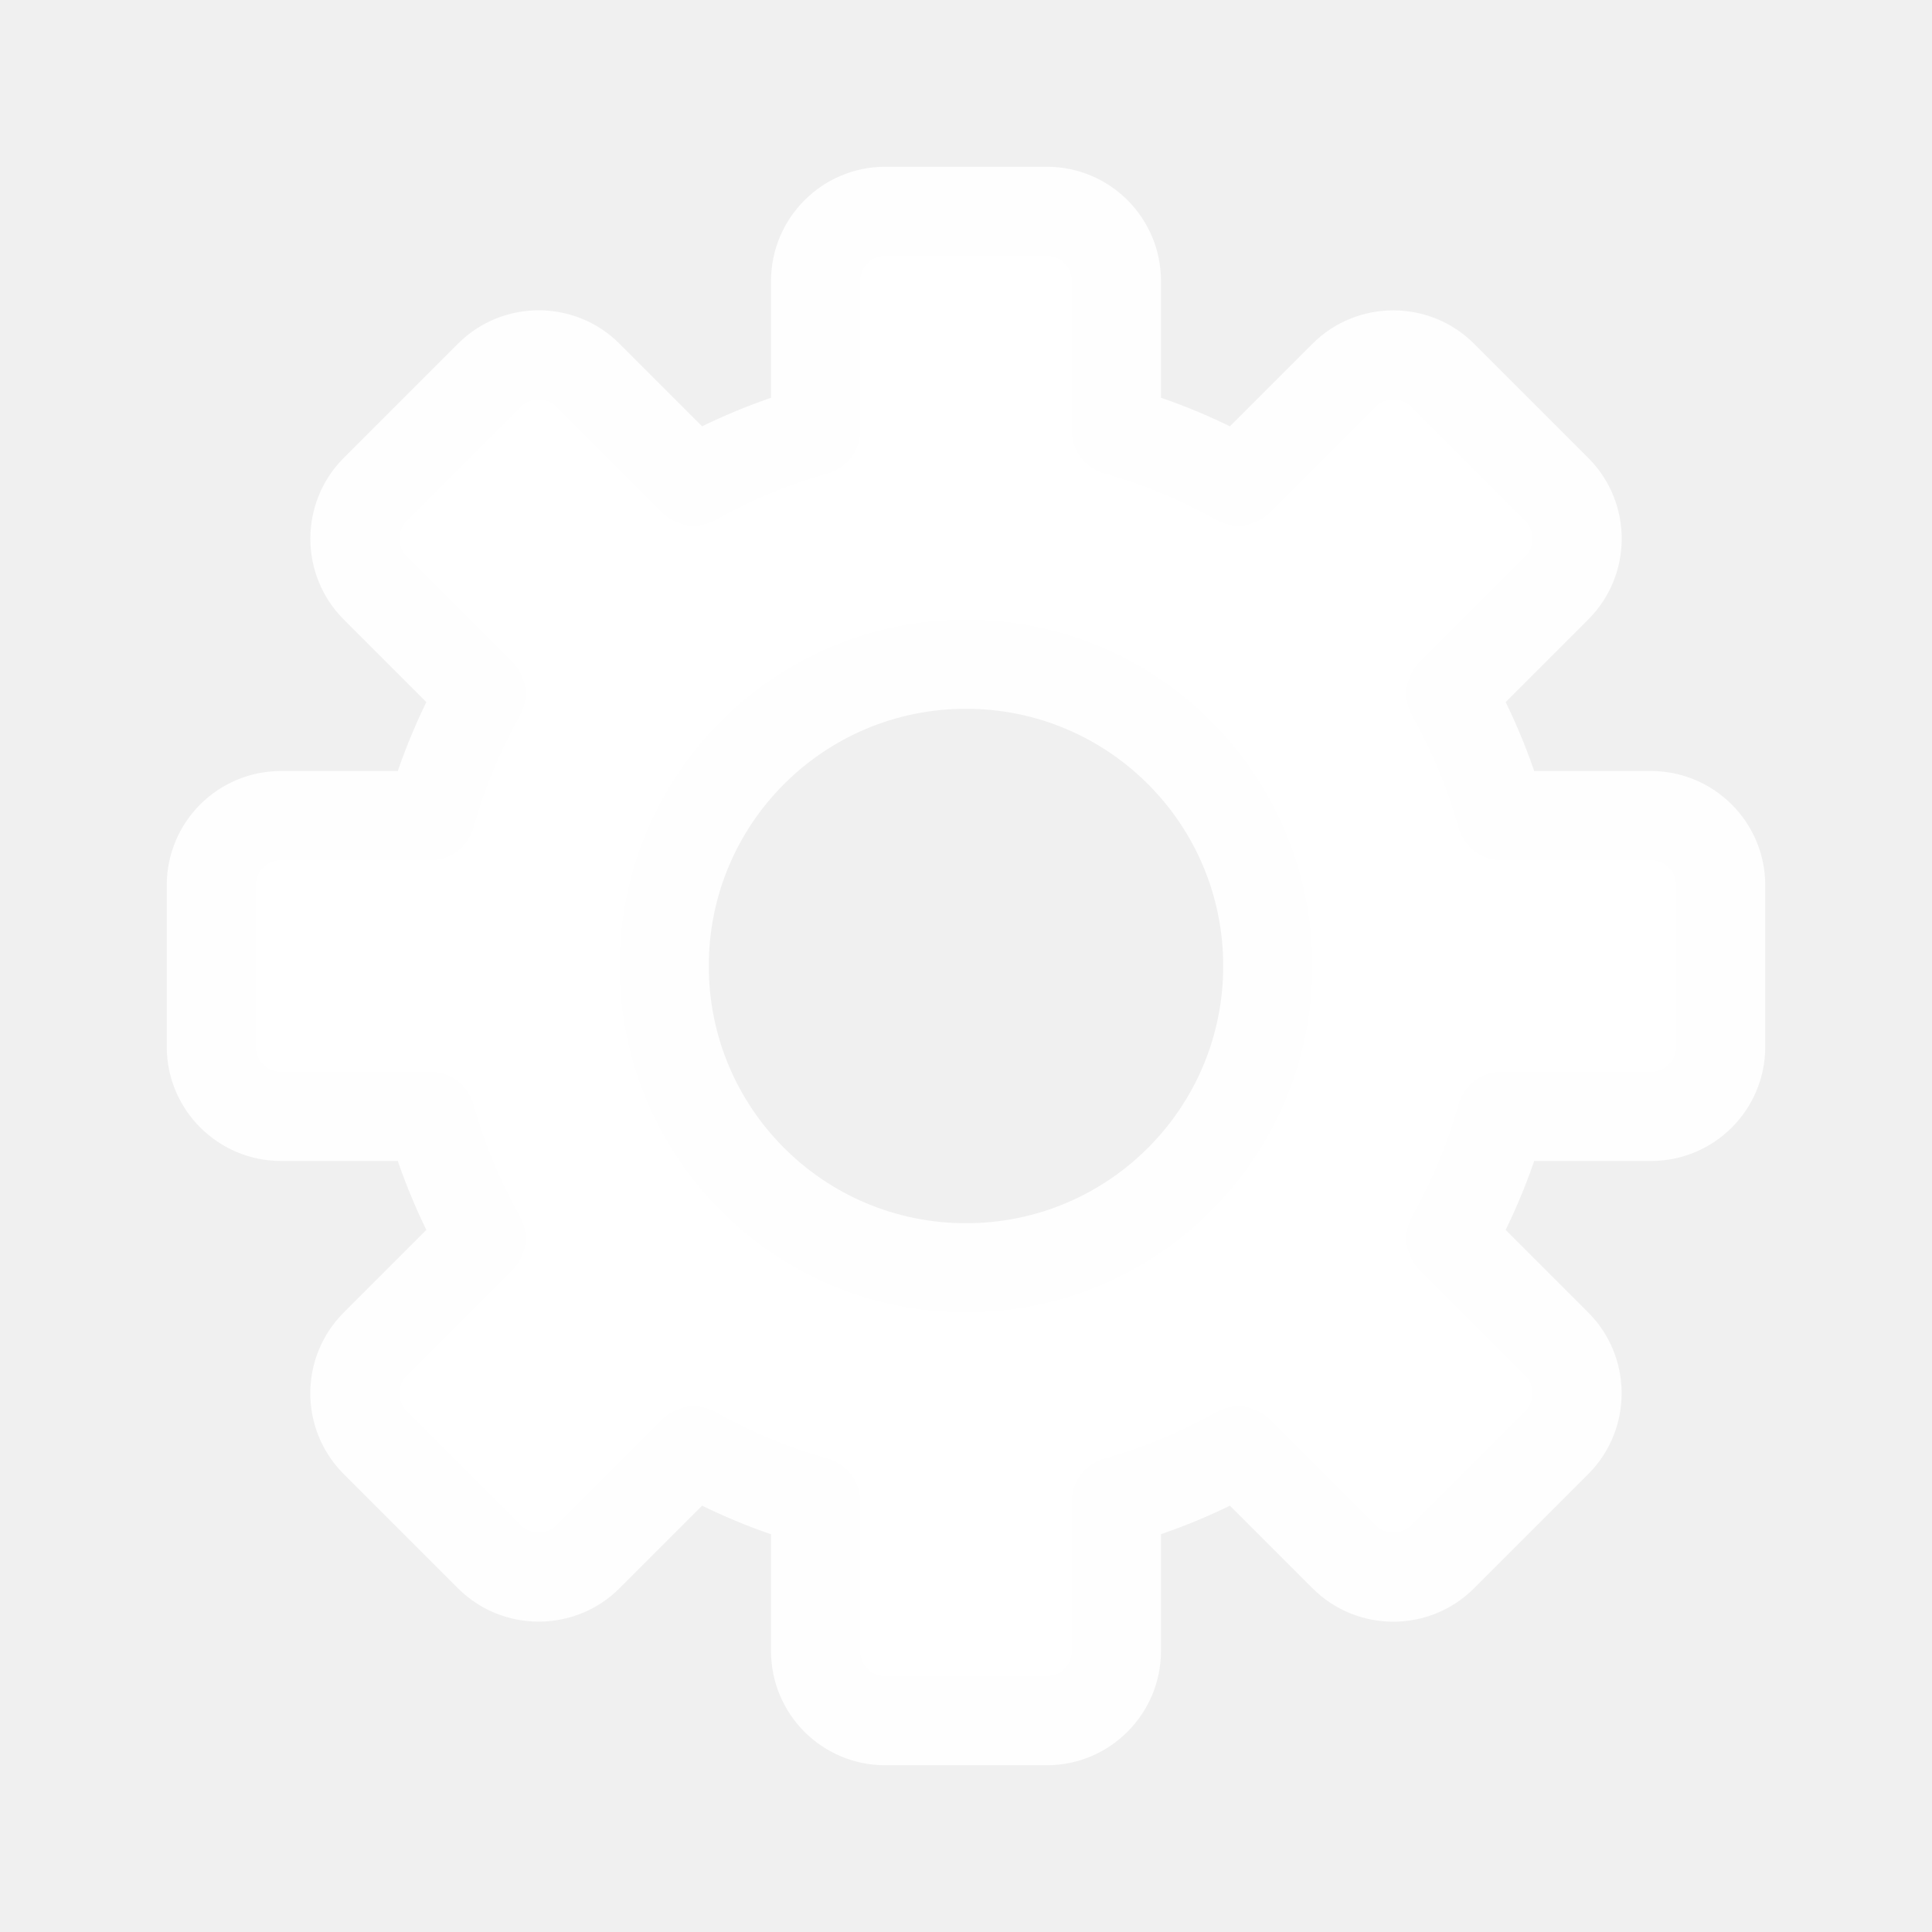
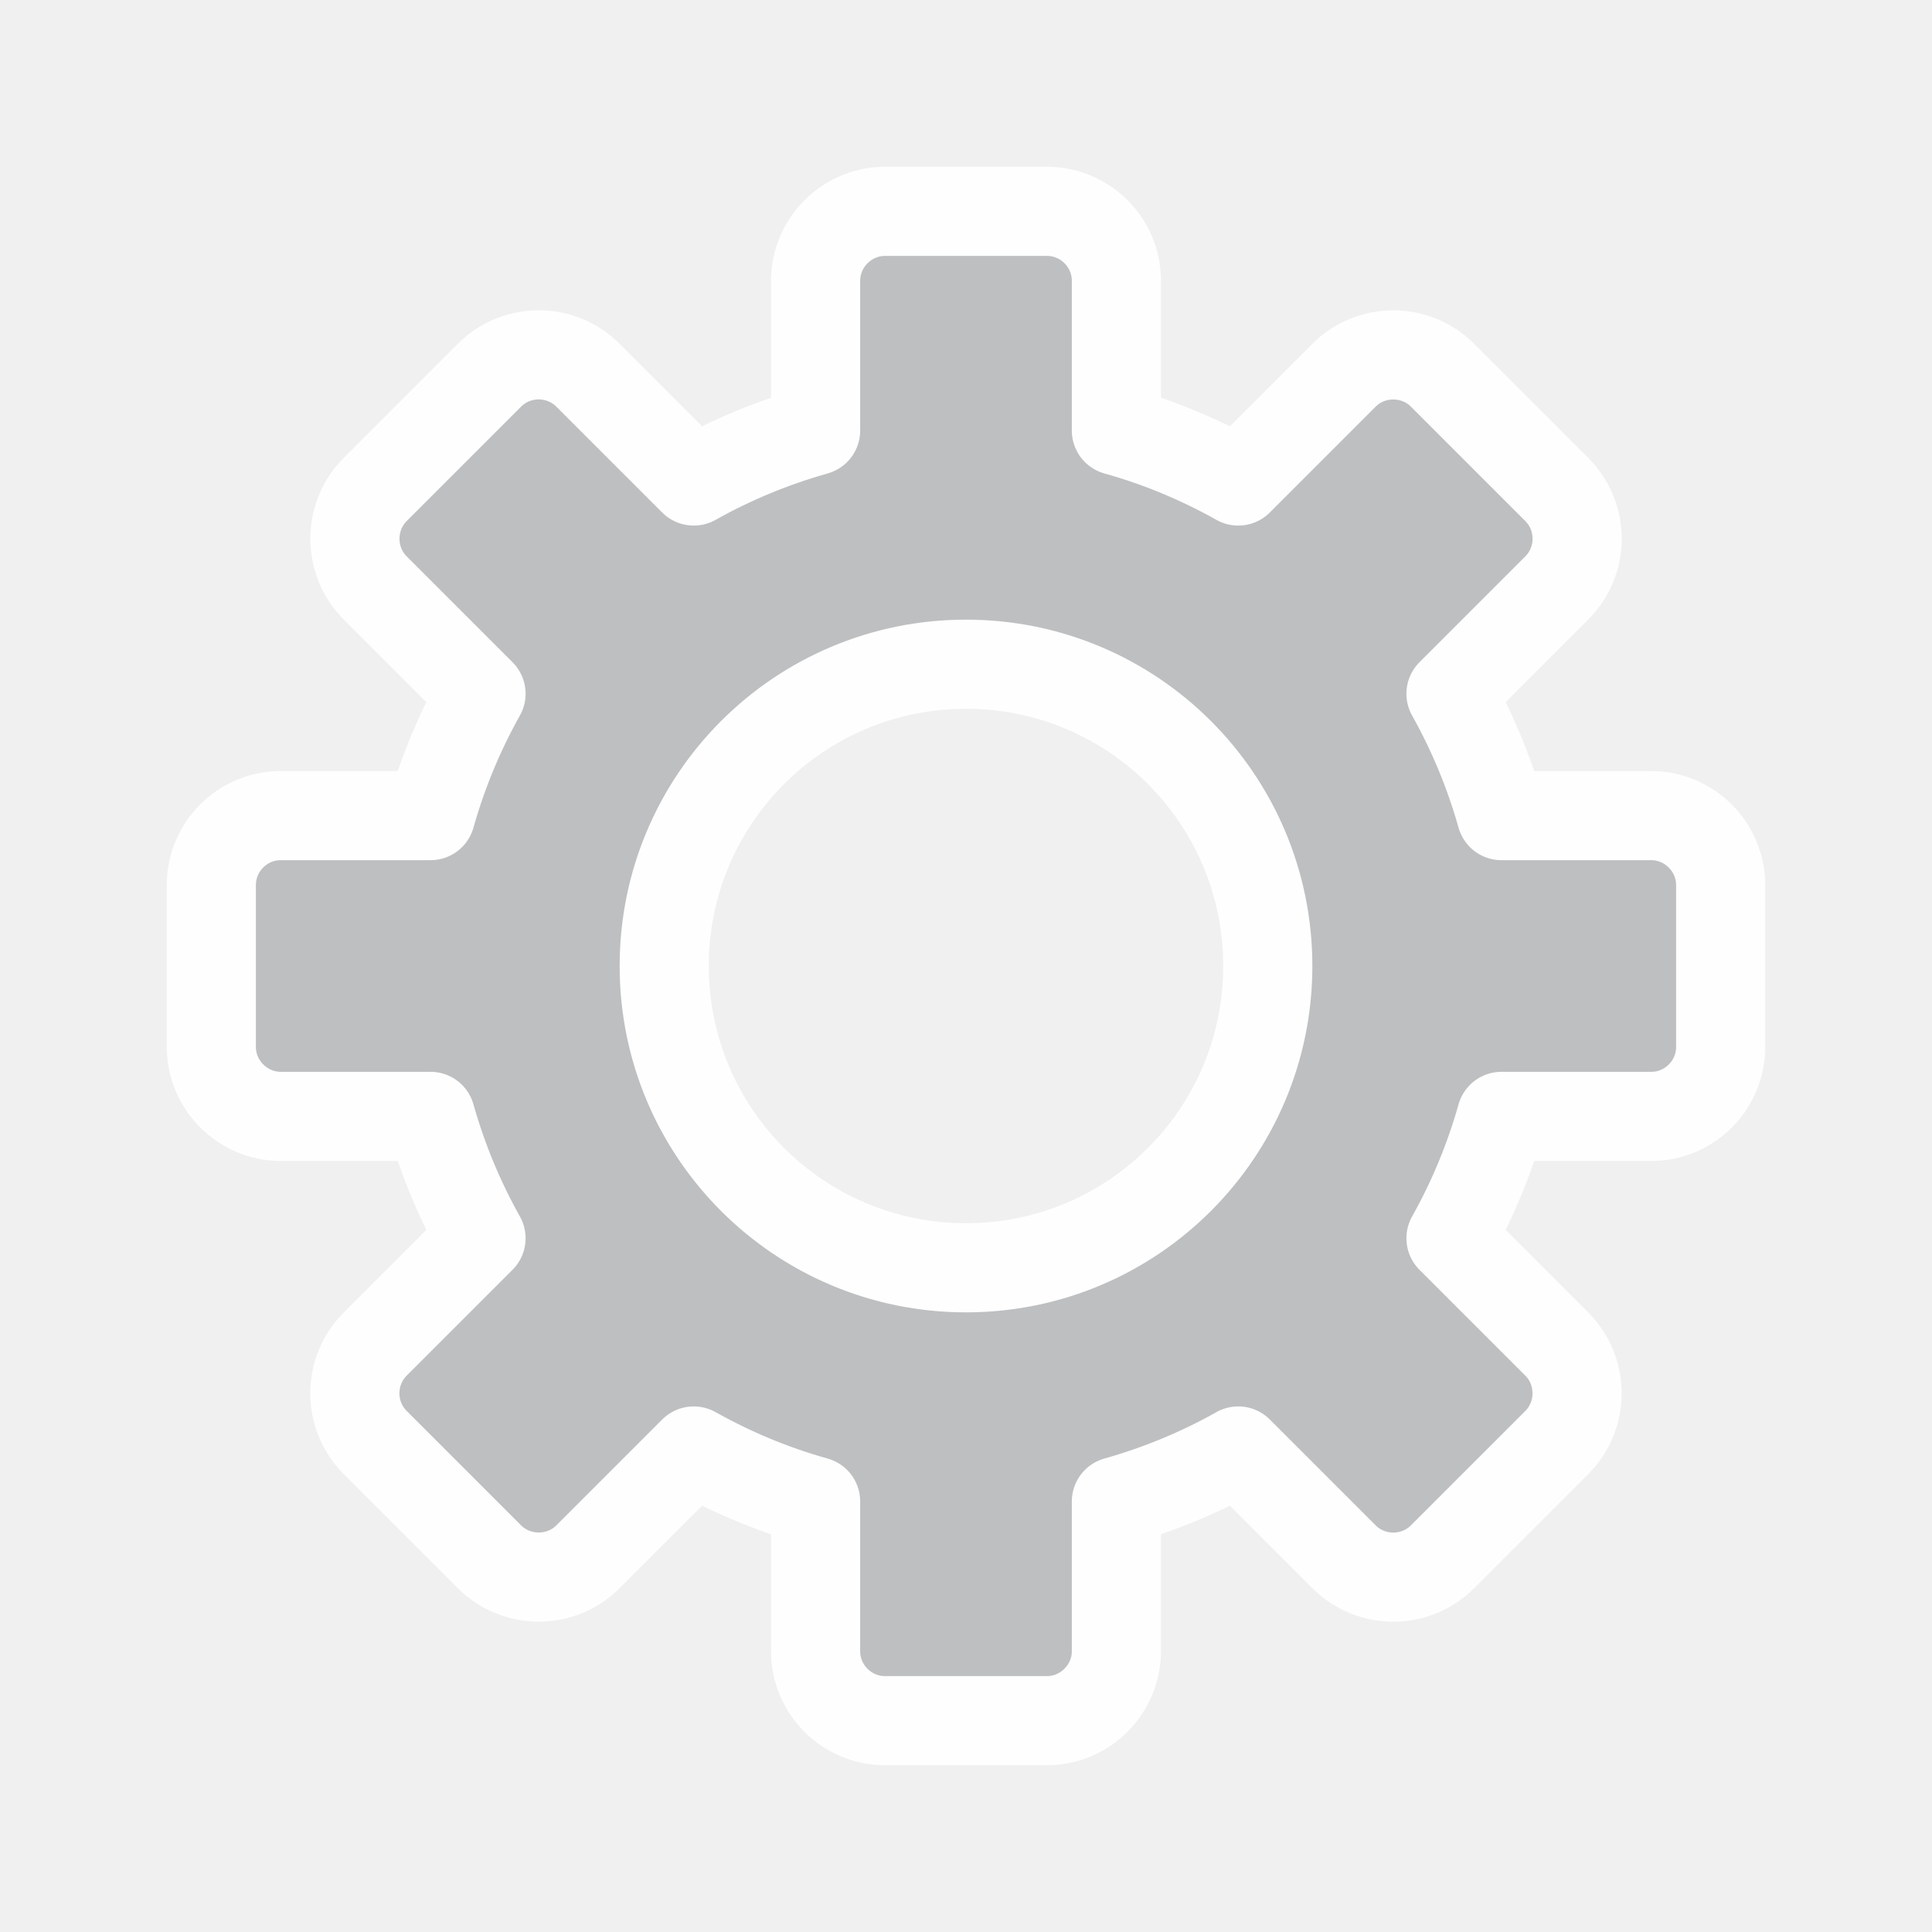
<svg xmlns="http://www.w3.org/2000/svg" xml:space="preserve" width="5.419mm" height="5.419mm" version="1.1" style="shape-rendering:geometricPrecision; text-rendering:geometricPrecision; image-rendering:optimizeQuality; fill-rule:evenodd; clip-rule:evenodd" viewBox="0 0 541.86 541.86">
  <defs>
    <style type="text/css">
   
    .str0 {stroke:#FEFEFE;stroke-width:25;stroke-linecap:round;stroke-linejoin:round;stroke-miterlimit:22.926}
-     .fil0 {fill:white}
+     .fil0 {fill:#BDBFC1}
   
  </style>
  </defs>
  <g id="Camada_x0020_1">
    <path class="fil0 str0" d="M463.11 313.11l-42 0c-3.4,12.04 -8.16,23.48 -14.16,34.18l29.7 29.7c7.52,7.52 7.58,19.96 0,27.56l-32.1 32.1c-7.6,7.58 -19.96,7.58 -27.56,0l-29.7 -29.7c-10.66,6 -22.14,10.76 -34.18,14.16l0 42c0,10.64 -8.74,19.48 -19.48,19.48l-45.4 0c-10.74,0 -19.48,-8.76 -19.48,-19.48l0 -42c-12.04,-3.36 -23.48,-8.16 -34.18,-14.16l-29.7 29.7c-7.52,7.52 -19.96,7.58 -27.56,0l-32.1 -32.1c-7.58,-7.6 -7.58,-19.96 0,-27.56l29.7 -29.7c-6,-10.7 -10.76,-22.14 -14.16,-34.18l-42 0c-10.64,0 -19.48,-8.74 -19.48,-19.48l0 -45.4c0,-10.74 8.76,-19.48 19.48,-19.48l42 0c3.4,-12.04 8.16,-23.48 14.16,-34.18l-29.7 -29.7c-7.52,-7.52 -7.58,-19.96 0,-27.56l32.1 -32.1c7.6,-7.58 19.96,-7.58 27.56,0l29.7 29.7c10.66,-6 22.14,-10.76 34.18,-14.16l0 -42c0,-10.64 8.74,-19.48 19.48,-19.48l45.4 0c10.74,0 19.48,8.76 19.48,19.48l0 42c12.04,3.36 23.48,8.16 34.18,14.16l29.7 -29.7c7.52,-7.52 19.96,-7.58 27.56,0l32.1 32.1c7.58,7.6 7.58,19.96 0,27.56l-29.7 29.7c6,10.7 10.76,22.14 14.16,34.18l42 0c10.64,0 19.48,8.74 19.48,19.48l0 45.4c0,10.74 -8.76,19.48 -19.48,19.48zm-192.18 -126.82c46.78,0 84.64,37.86 84.64,84.64 0,46.78 -37.86,84.64 -84.64,84.64 -46.78,0 -84.64,-37.86 -84.64,-84.64 0,-46.78 37.86,-84.64 84.64,-84.64z" />
  </g>
</svg>
